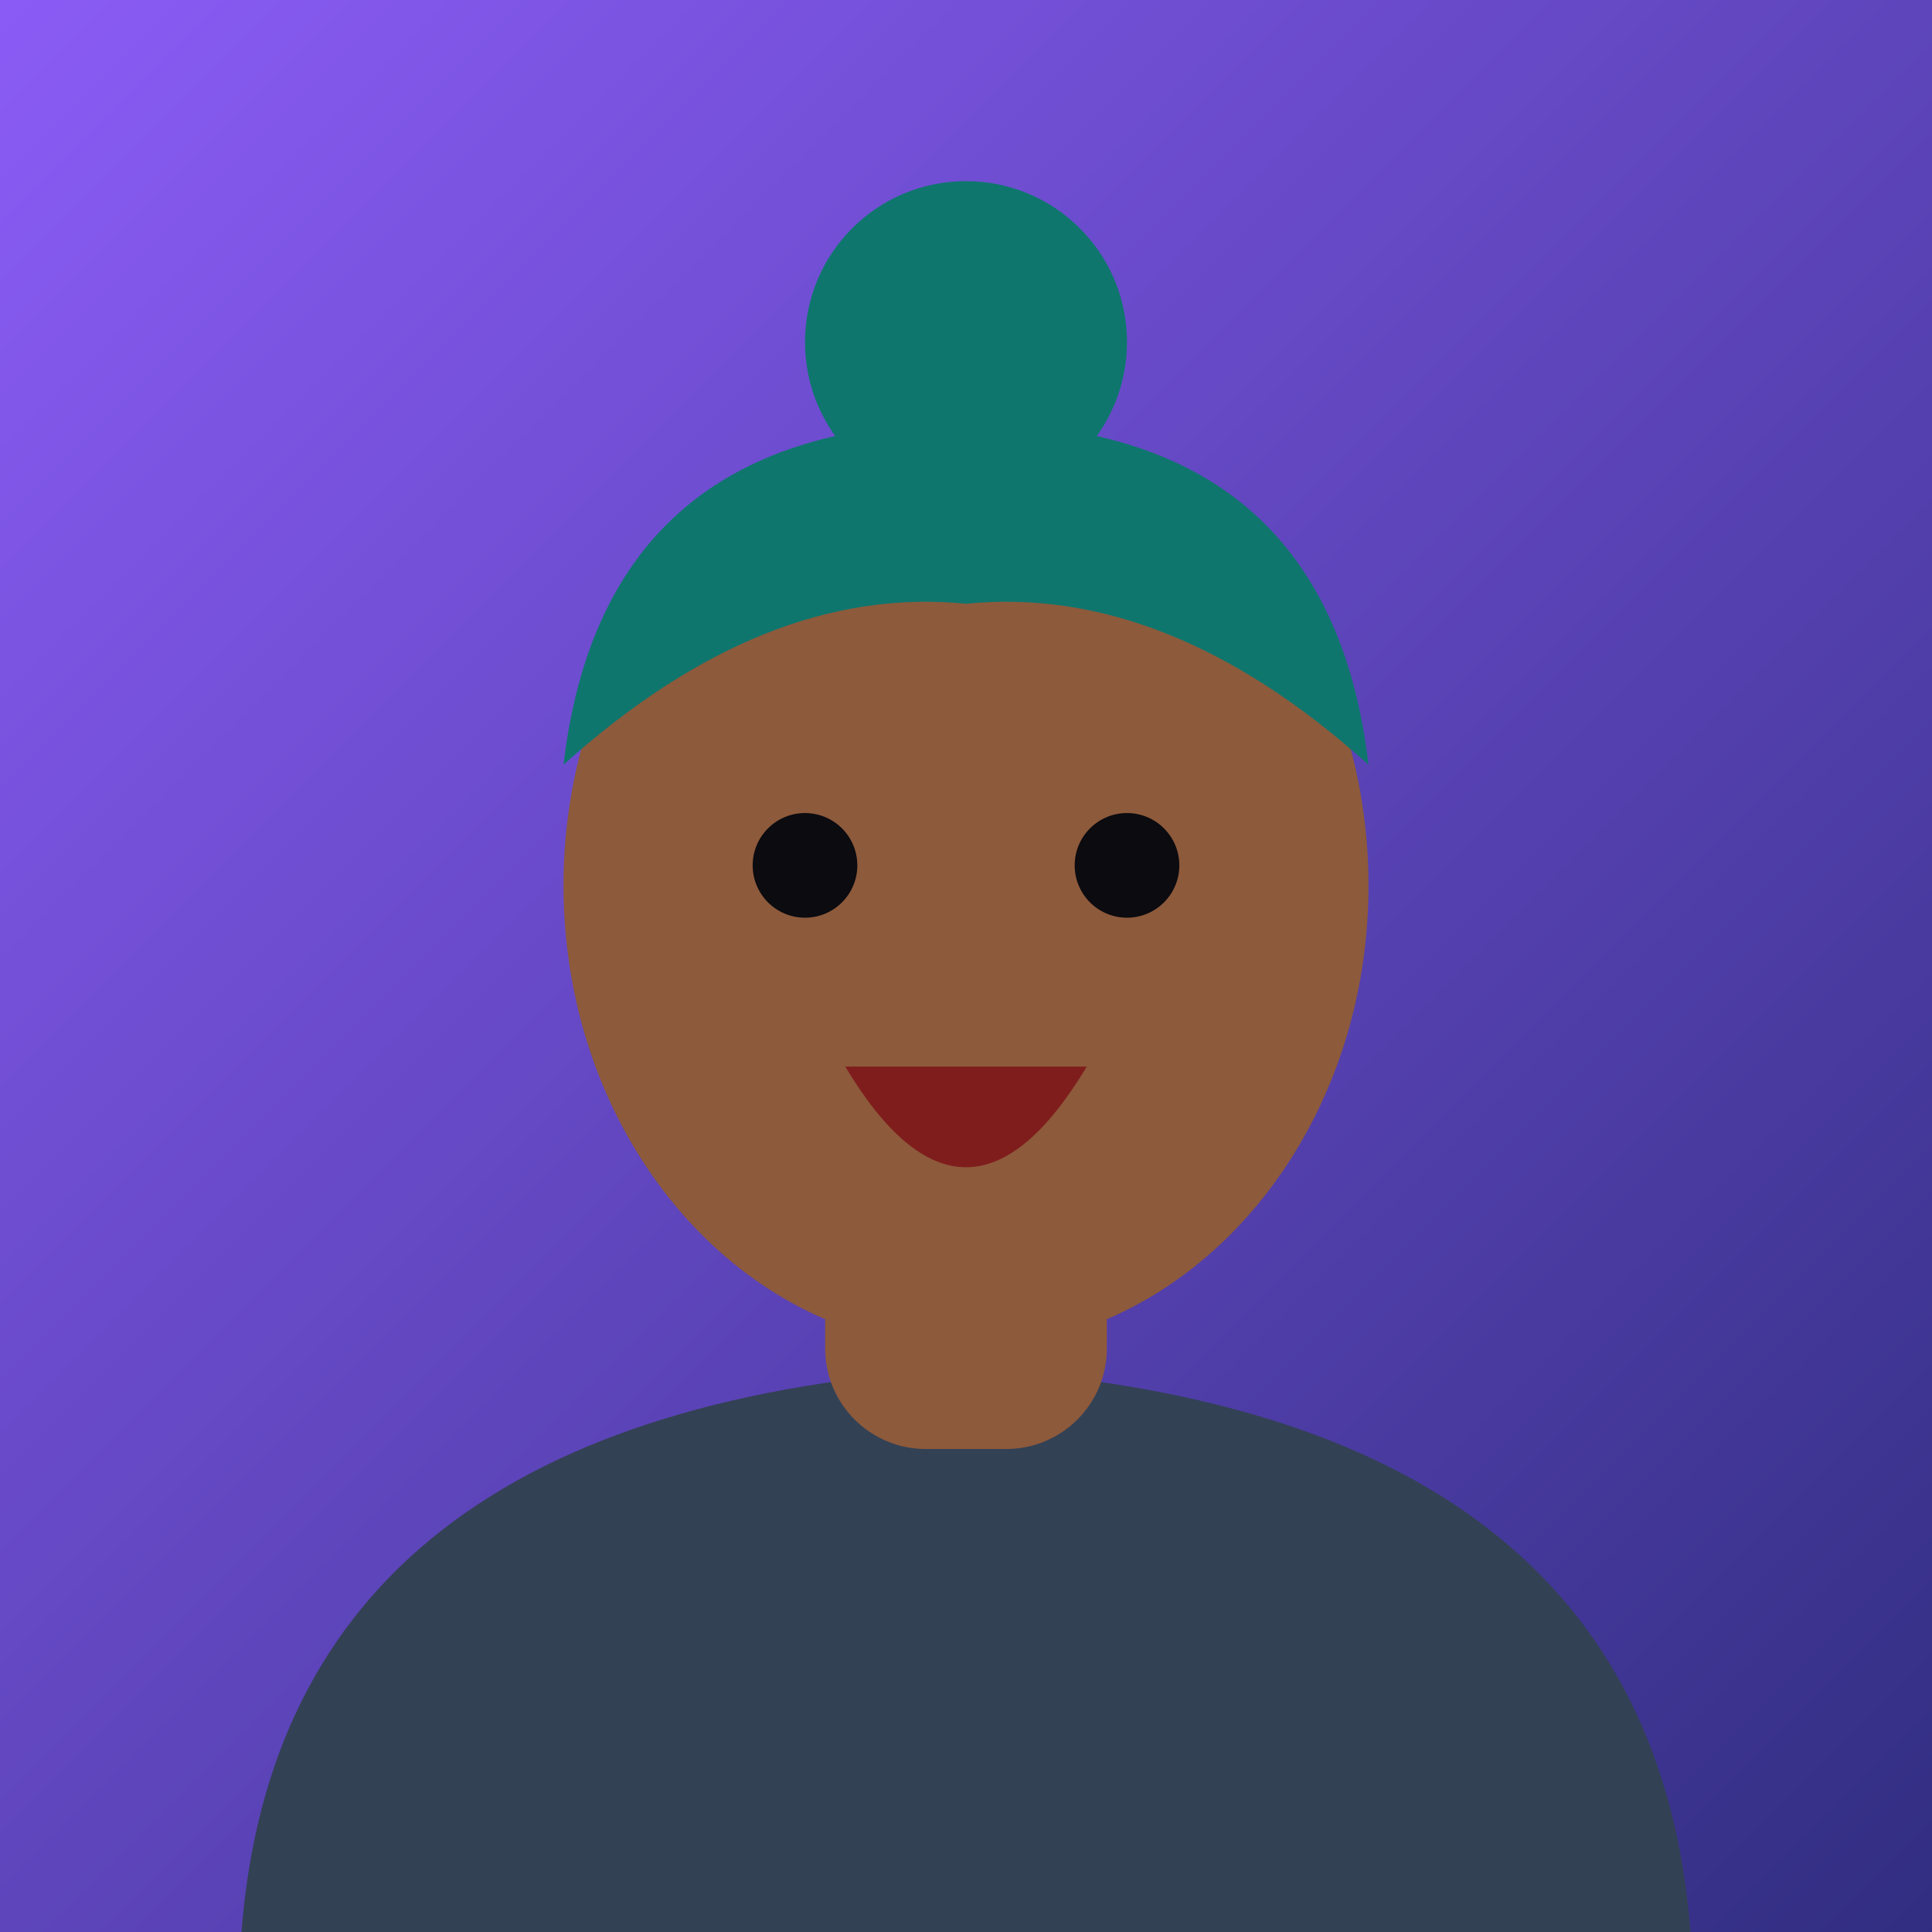
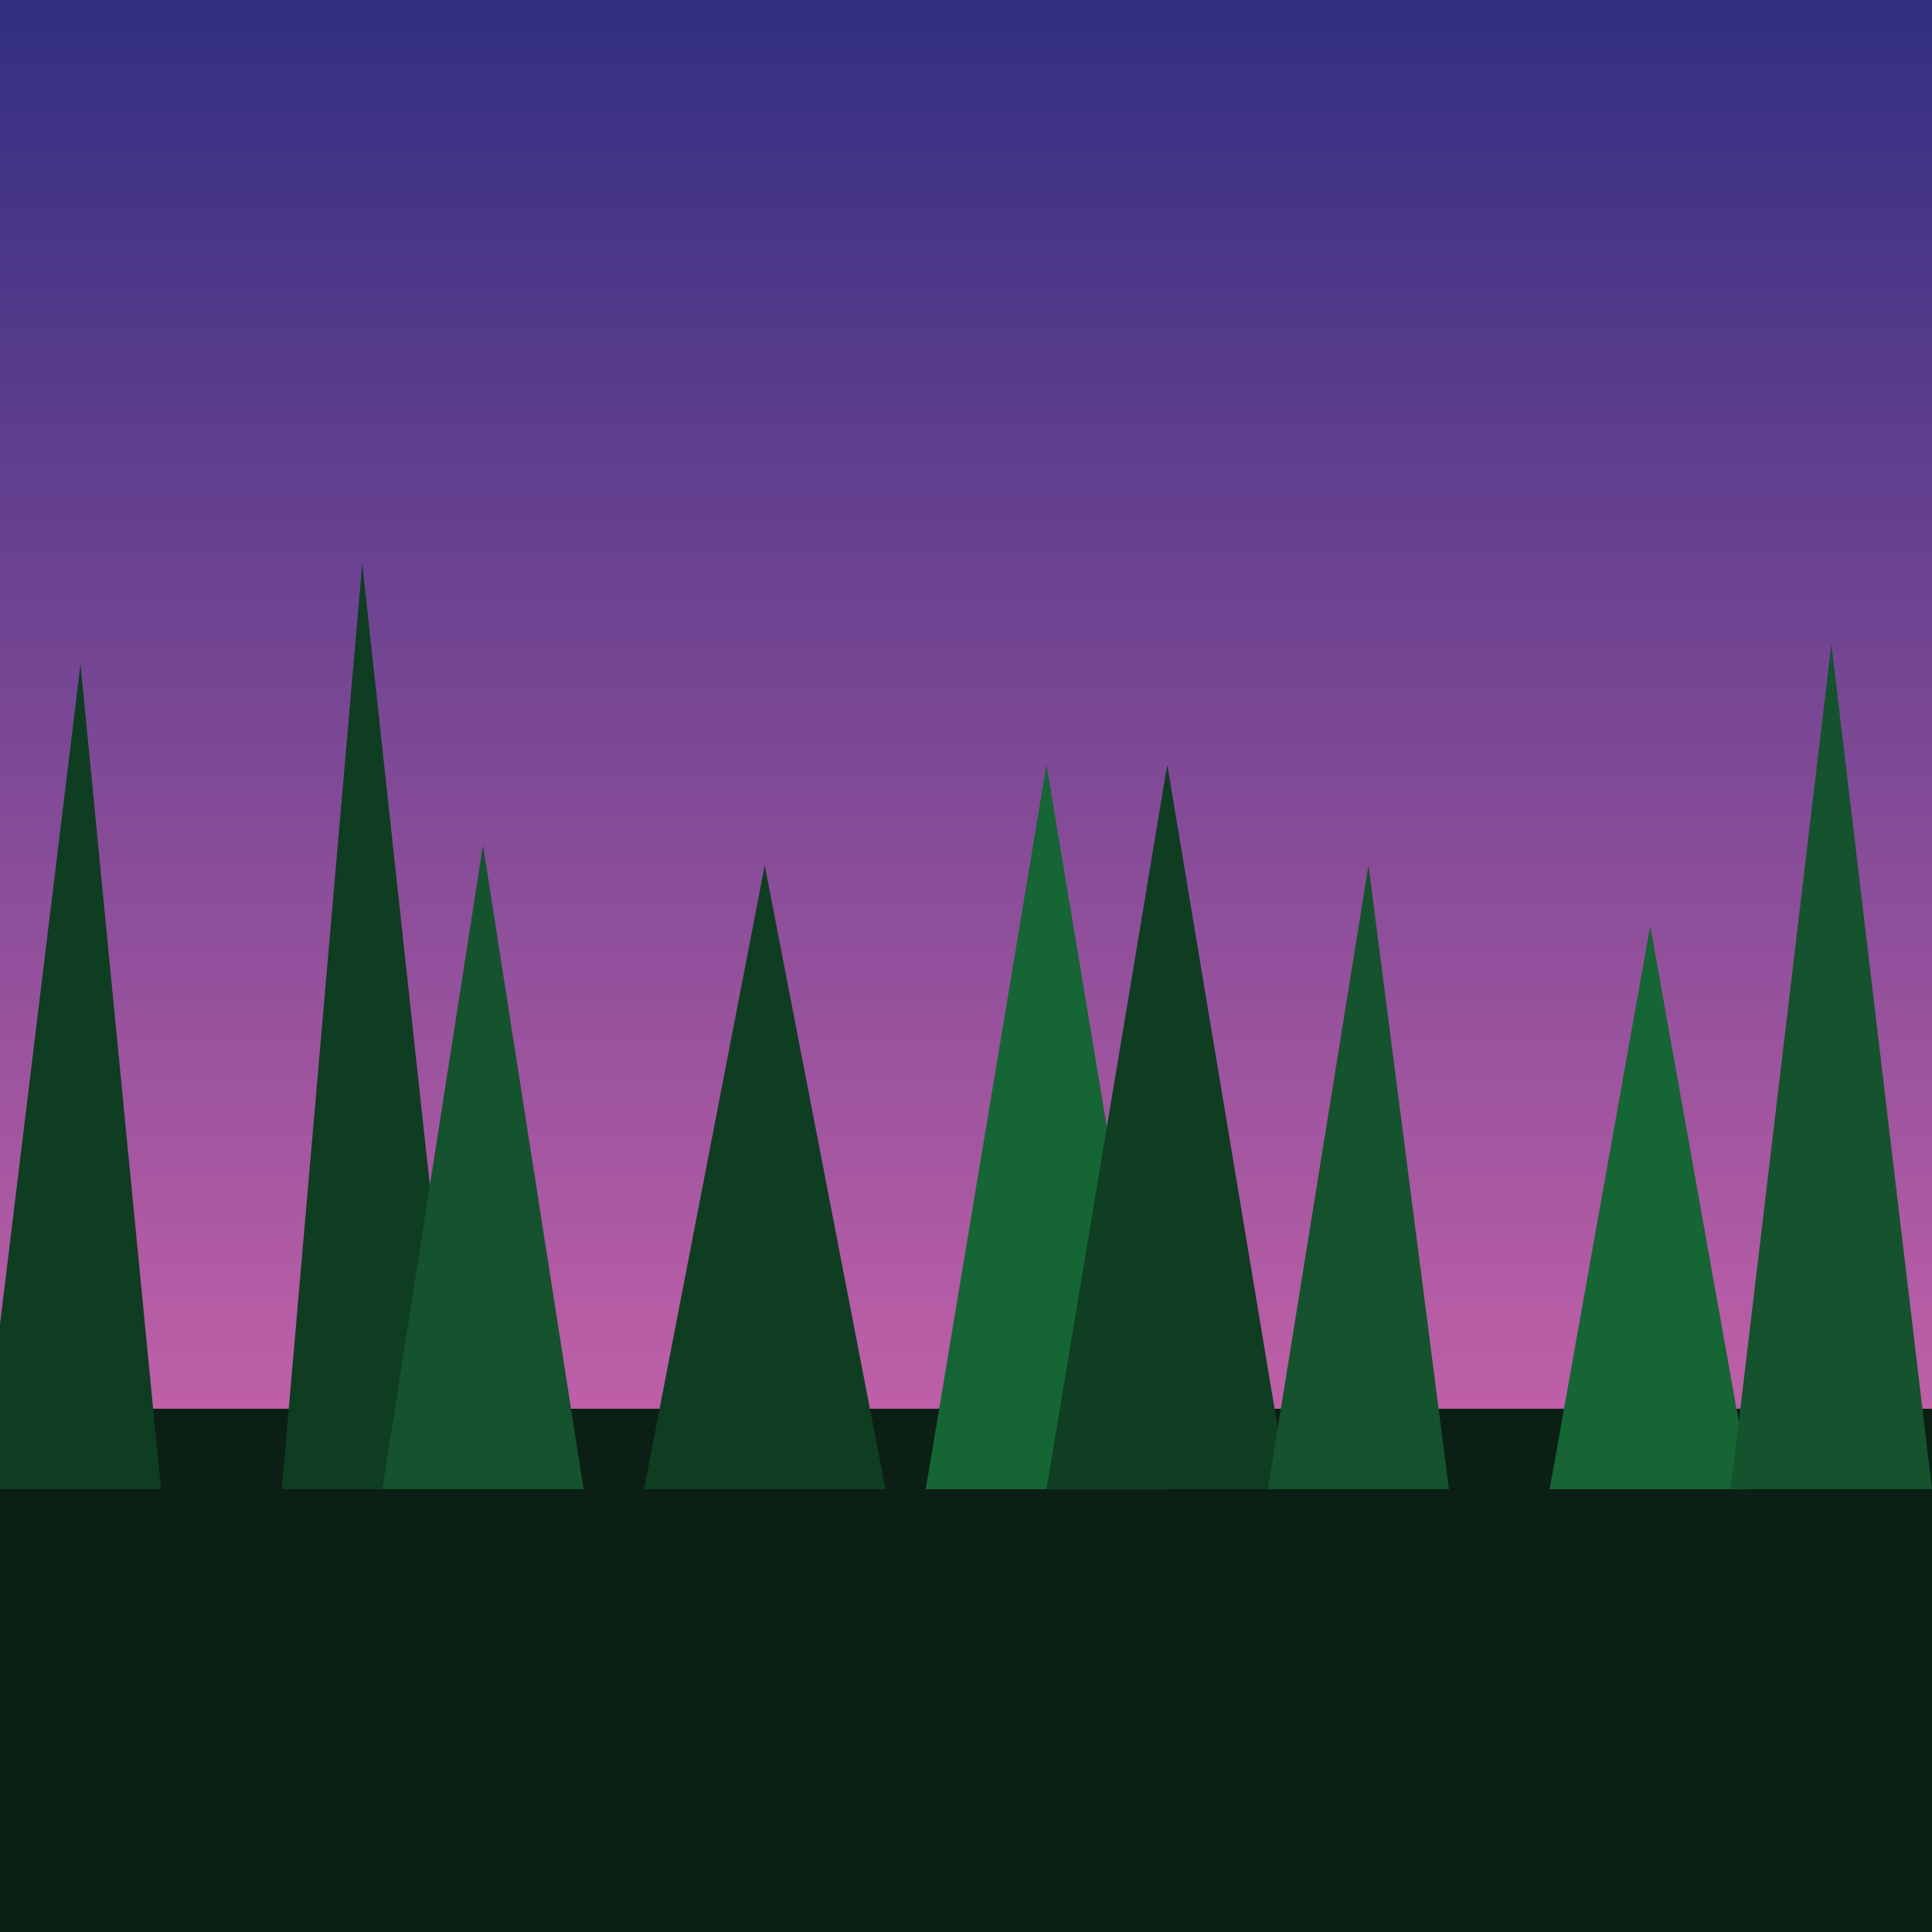
<svg xmlns="http://www.w3.org/2000/svg" viewBox="0 0 96 96" width="96" height="96">
  <defs>
-     <linearGradient id="b42" x1="0" y1="0" x2="1" y2="1">
-       <stop offset="0" stop-color="#8b5cf6" />
-       <stop offset="1" stop-color="#312e81" />
+     <linearGradient id="g42" x1="0" y1="0" x2="0" y2="1">
+       <stop offset="0" stop-color="#312e81" />
+       <stop offset="1" stop-color="#f472b6" />
    </linearGradient>
  </defs>
-   <rect width="96" height="96" fill="url(#b42)" />
-   <path d="M12 96 Q14 70 48 68 Q82 70 84 96 Z" fill="#334155" />
-   <rect x="41" y="58" width="14" height="14" rx="5" fill="#8d5a3b" />
-   <ellipse cx="48" cy="44" rx="20" ry="23" fill="#8d5a3b" />
-   <circle cx="48" cy="17" r="8" fill="#0f766e" />
-   <path d="M28 38 Q30 21 48 21 Q66 21 68 38 Q58 29 48 30 Q38 29 28 38Z" fill="#0f766e" />
-   <circle cx="40" cy="43" r="2.6" fill="#0b0b10" />
-   <circle cx="56" cy="43" r="2.6" fill="#0b0b10" />
-   <path d="M42 53 Q48 63 54 53 Z" fill="#7f1d1d" />
+   <rect width="96" height="96" fill="url(#g42)" />
+   <rect y="70" width="96" height="26" fill="#0b1f14" />
+   <polygon points="-1,74 4,33 8,74" fill="#0f3d22" />
+   <polygon points="14,74 18,28 23,74" fill="#0f3d22" />
+   <polygon points="19,74 24,42 29,74" fill="#14532d" />
+   <polygon points="32,74 38,43 44,74" fill="#0f3d22" />
+   <polygon points="46,74 52,38 58,74" fill="#166534" />
+   <polygon points="52,74 58,38 64,74" fill="#0f3d22" />
+   <polygon points="63,74 68,43 72,74" fill="#14532d" />
+   <polygon points="77,74 82,46 87,74" fill="#166534" />
+   <polygon points="86,74 91,32 96,74" fill="#14532d" />
</svg>
